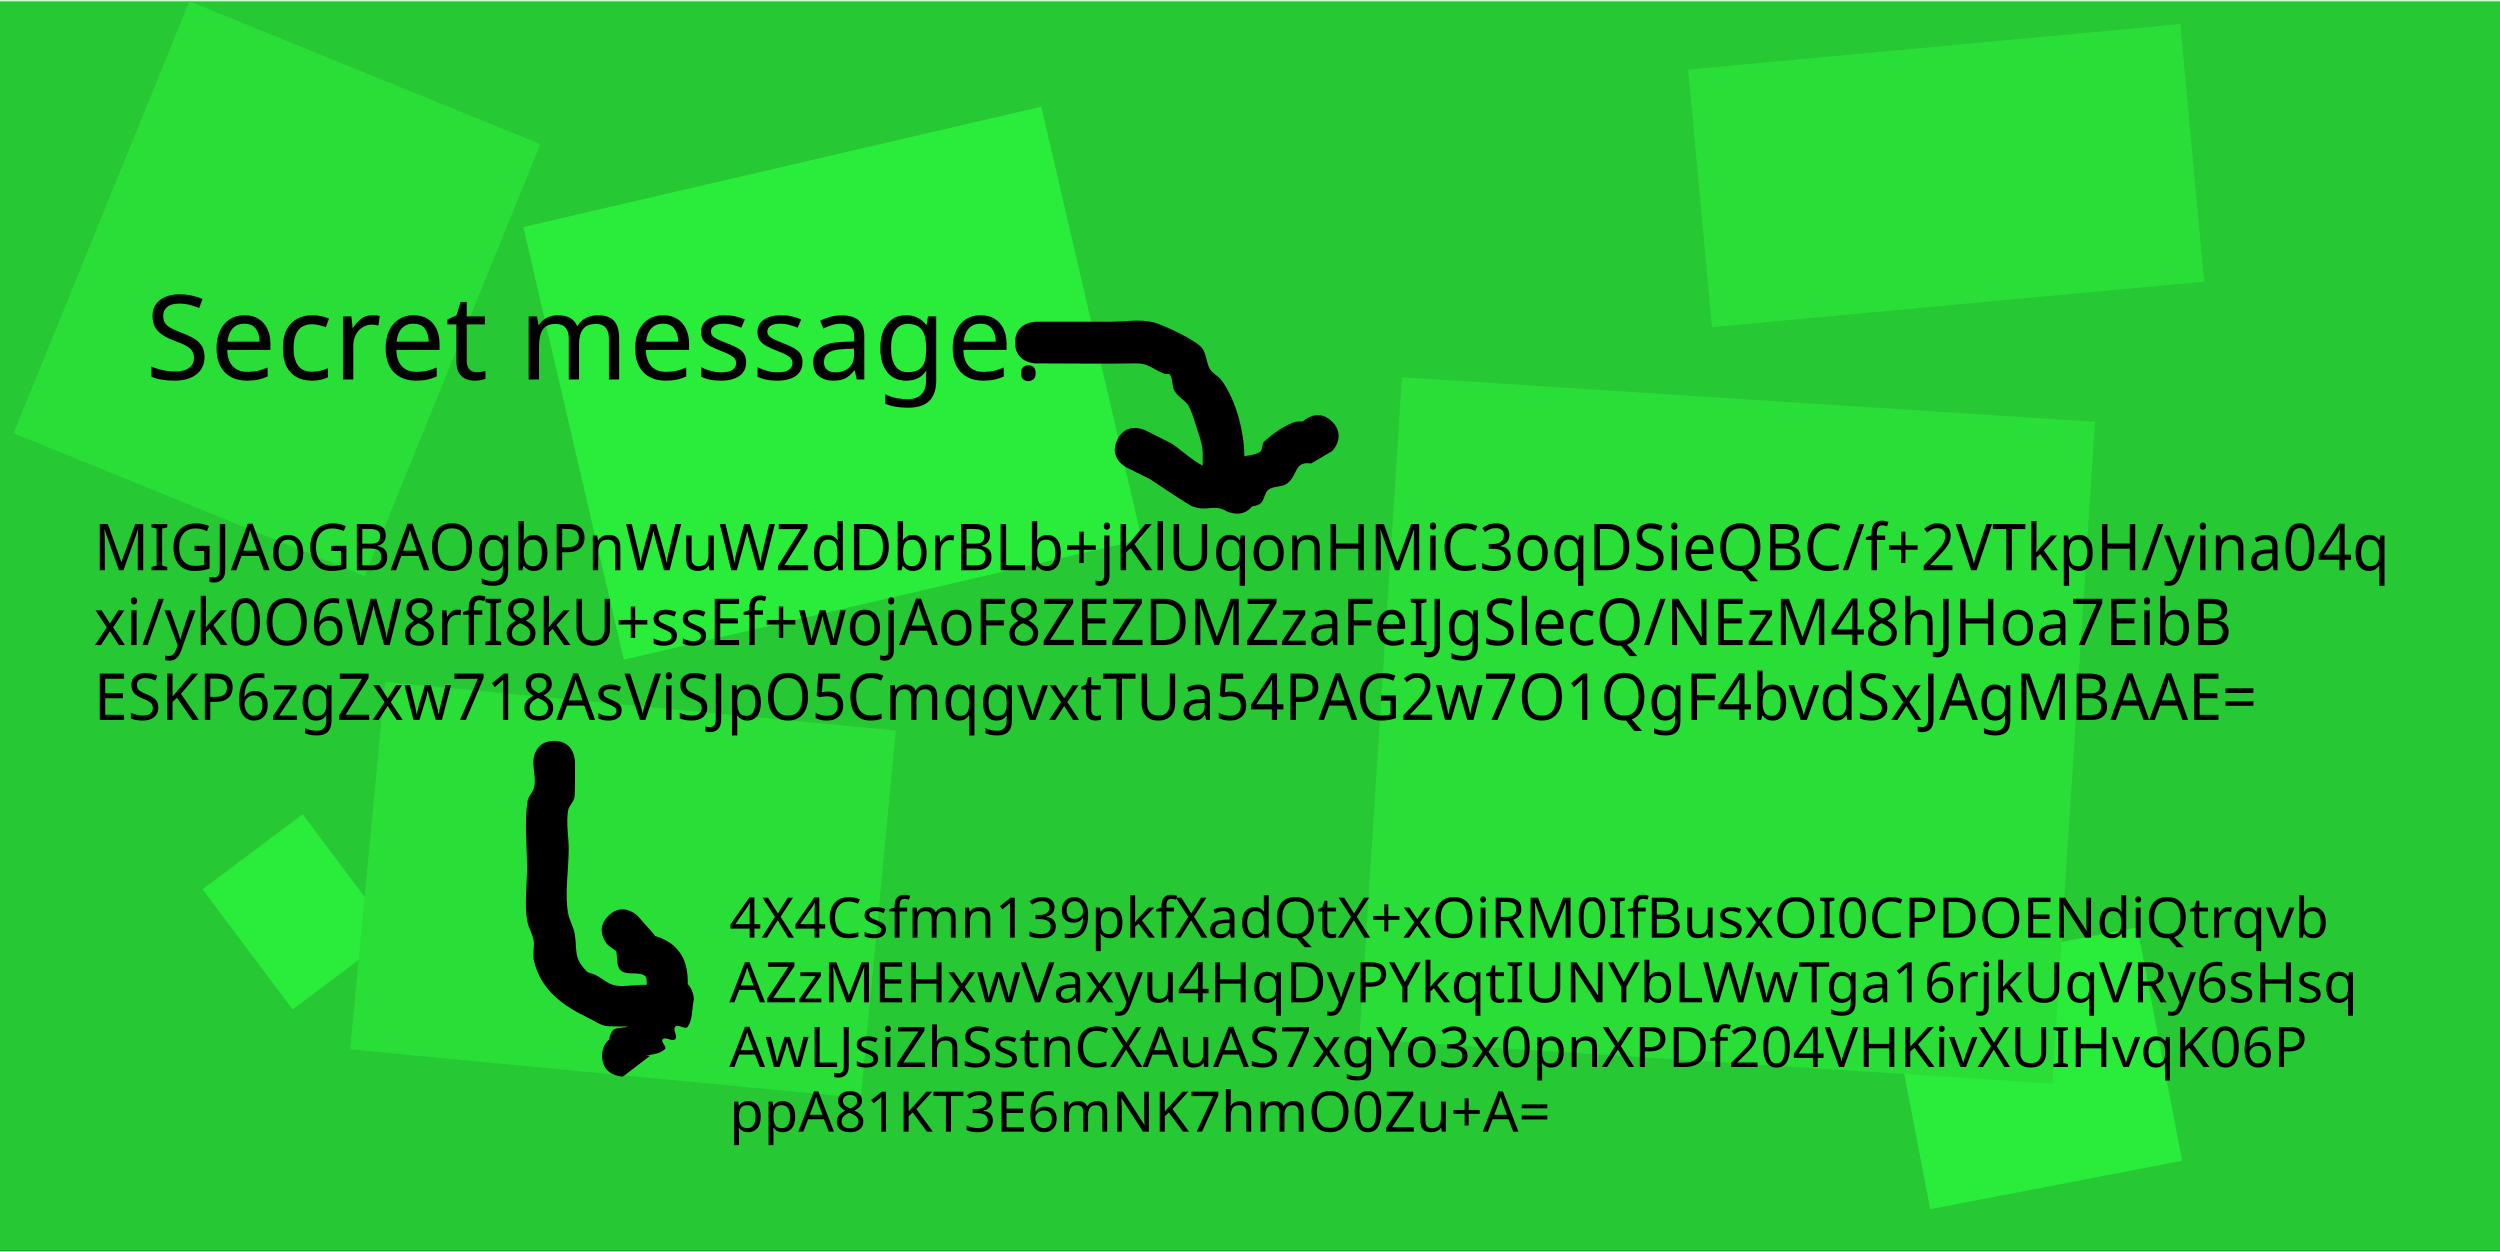
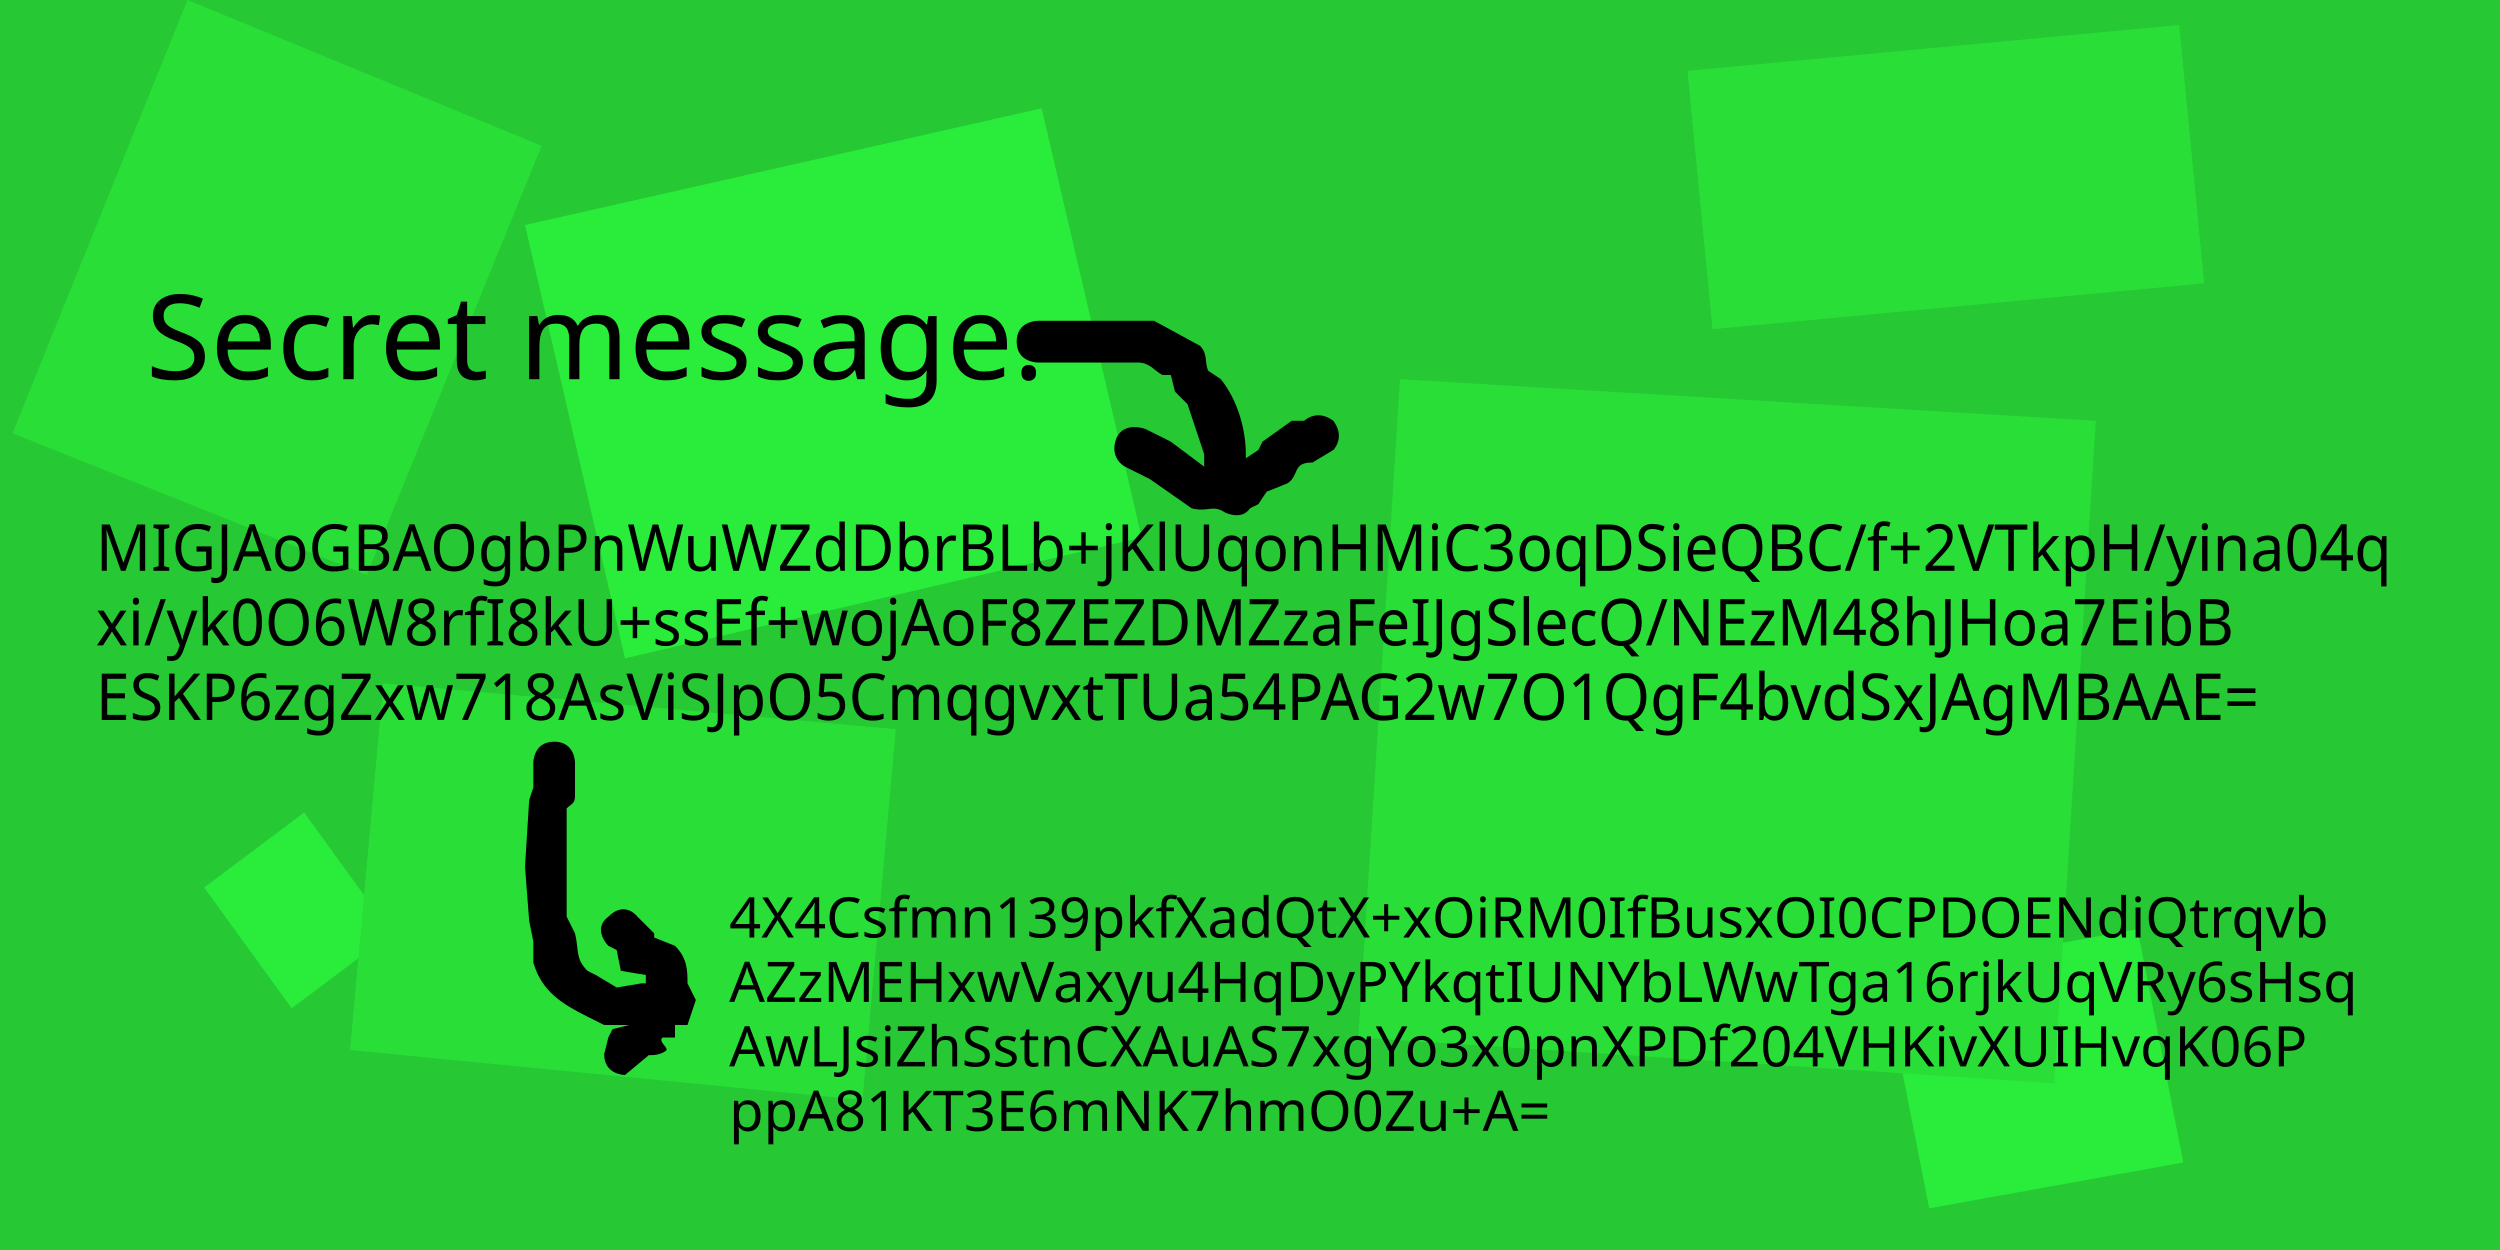
- <svg xmlns="http://www.w3.org/2000/svg" version="1.1" width="600" height="300.333" viewBox="0,0,600,300.333">
-   <g transform="translate(0,0)">
-     <g data-paper-data="{&quot;isPaintingLayer&quot;:true}" fill-rule="nonzero" stroke="none" stroke-linecap="butt" stroke-linejoin="miter" stroke-miterlimit="10" stroke-dasharray="" stroke-dashoffset="0" style="mix-blend-mode: normal">
-       <path d="M0,300.333v-300h600v300z" fill="#15b125" stroke-width="NaN" />
-       <path d="M48.609,213.44l24.024,-18.018l21.622,28.829l-24.024,18.018z" fill="#1be42f" stroke-width="0" />
-       <path d="M463.259,290.211l-10.775,-56.03l60.454,-11.626l10.775,56.03z" fill="#1be42f" stroke-width="0" />
-       <path d="M149.714,158.33l-24.125,-103.841l124.317,-28.882l24.125,103.841z" fill="#1be42f" stroke-width="0" />
-       <path d="M3.263,103.968l42.185,-103.65l84.241,34.286l-42.185,103.65z" fill="#19d12b" stroke-width="0" />
-       <path d="M326.258,249.371l10.211,-158.831l166.323,10.692l-10.211,158.831z" fill="#19d12b" stroke-width="0" />
-       <path d="M84.026,251.848l8.399,-88.19l122.569,11.673l-8.399,88.19z" fill="#19d12b" stroke-width="0" />
-       <path d="M410.877,78.516l-5.715,-61.816l118.115,-10.92l5.715,61.816z" fill="#19d12b" stroke-width="0" />
-       <path d="M0,300v-300h600v300z" fill-opacity="0.298" fill="#4dff54" stroke-width="0" />
-       <text transform="translate(34.90448,91.07483) scale(0.70615,0.70615)" font-size="40" xml:space="preserve" fill="#000000" fill-rule="nonzero" stroke="none" stroke-width="1" stroke-linecap="butt" stroke-linejoin="miter" stroke-miterlimit="10" stroke-dasharray="" stroke-dashoffset="0" font-family="&quot;Lato-Bold&quot;, Sans Serif" font-weight="normal" text-anchor="start" style="mix-blend-mode: normal">
-         <tspan x="0" dy="0">Secret message.</tspan>
-       </text>
-       <text transform="translate(22.52254,136.8658) scale(0.3656,0.3891)" font-size="40" xml:space="preserve" fill="#000000" fill-rule="nonzero" stroke="none" stroke-width="1" stroke-linecap="butt" stroke-linejoin="miter" stroke-miterlimit="10" stroke-dasharray="" stroke-dashoffset="0" font-family="&quot;Lato-Bold&quot;, Sans Serif" font-weight="normal" text-anchor="start" style="mix-blend-mode: normal">
-         <tspan x="0" dy="0">MIGJAoGBAOgbPnWuWZdDbrBLb+jKlUqonHMiC3oqDSieQBC/f+2VTkpH/yina04q</tspan>
-         <tspan x="0" dy="46.15px">xi/yk0O6W8rfI8kU+ssEf+wojAoF8ZEZDMZzaFeIJgSlecQ/NEzM48hJHoa7EibB</tspan>
-         <tspan x="0" dy="46.15px">ESKP6zgZxw718AsViSJpO5CmqgvxtTUa54PAG2w7O1QgF4bvdSxJAgMBAAE=</tspan>
-       </text>
-       <text transform="translate(175.0352,225.0397) scale(0.33629,0.33629)" font-size="40" xml:space="preserve" fill="#000000" fill-rule="nonzero" stroke="none" stroke-width="1" stroke-linecap="butt" stroke-linejoin="miter" stroke-miterlimit="10" stroke-dasharray="" stroke-dashoffset="0" font-family="&quot;Lato-Bold&quot;, Sans Serif" font-weight="normal" text-anchor="start" style="mix-blend-mode: normal">
-         <tspan x="0" dy="0">4X4Csfmn139pkfXadQtX+xOiRM0IfBusxOI0CPDOENdiQtrqvb</tspan>
-         <tspan x="0" dy="46.15px">AZzMEHxwVaxyu4HqDyPYkqtIUNYbLWwTga16rjkUqVRy6sHsq</tspan>
-         <tspan x="0" dy="46.15px">AwLJsiZhSstnCXAuAS7xgYo3x0pnXPDf204VHKivXUIHvqK06P</tspan>
-         <tspan x="0" dy="46.15px">ppA81KT3E6mNK7hmO0Zu+A=</tspan>
-       </text>
-       <path d="M313.448,101.21c0.413,0.024 0.824,0.042 1.226,0.022zM312.674,101.164c0.364,-0.343 3.701,-3.305 7.038,0.032c3.536,3.536 0,7.071 0,7.071l-5.037,2.966c-4.188,-0.578 -3.068,2.737 -5.733,4.783c-1.256,0.964 -3.237,0.553 -4.505,1.502c-1.091,0.817 -0.951,2.828 -2.149,3.479c-0.566,0.307 -1.181,0.463 -1.82,0.545c-2.352,3.023 -6.048,1.176 -6.048,1.176c-3.229,-1.866 -4.516,0.197 -8.222,-1.188c-1.156,-0.432 -8.474,-5.399 -10.07,-6.467l-5.732,-2.855c0,0 -4.472,-2.236 -2.236,-6.708c2.236,-4.472 6.708,-2.236 6.708,-2.236l6.28,3.151c2.554,1.697 4.774,3.959 7.505,5.332v-2.509c0.059,-2.018 -0.595,-4.015 -1.245,-5.926c-0.108,-0.318 -1.505,-5.129 -2.316,-6.165c-0.944,-1.207 -2.421,-1.979 -3.2,-3.298c-0.677,-1.146 -0.343,-2.715 -1.026,-3.857c-0.255,-0.427 -1,-0.119 -1.462,-0.305c-2.782,-1.126 -3.856,-2.525 -6.773,-2.475c-8.003,0.136 -16.02,0 -24.024,0c0,0 -5,0 -5,-5c0,-5 5,-5 5,-5c6.006,0 12.012,0 18.018,0c3.386,0 6.87,-0.676 10.158,0.134c2.454,0.604 10.101,4.245 11.638,6.095c1.175,1.415 1.021,3.581 1.977,5.152c0.676,1.11 2.043,1.656 2.806,2.708c3.455,4.768 5.351,12.2 5.448,17.939v0.318c1.202,-0.445 2.695,-0.333 3.736,-1.092c0.737,-0.537 0.35,-1.926 1.029,-2.535c2.023,-1.811 4.298,-3.434 6.804,-4.479c0.766,-0.32 1.603,-0.327 2.451,-0.283z" fill="#000000" stroke-width="0.5" />
-       <path d="M144.51,253.38c0,-1.967 0.774,-3.16 1.712,-3.884c0.094,-0.744 0.293,-1.443 0.733,-2.043c0.78,-1.063 2.616,-0.614 3.849,-1.086c-2.32,-0.006 -4.966,-0.033 -5.446,-0.133c-1.471,-0.306 -2.735,-1.247 -4.09,-1.896c-6.082,-2.913 -11.5,-6.676 -13.141,-13.834c-0.361,-1.577 0.199,-3.257 -0.069,-4.852c-0.262,-1.561 -1.208,-2.949 -1.502,-4.505c-0.747,-3.96 -0.065,-8.794 -0.065,-12.813c0,-5.121 -0.672,-11.158 0.134,-16.164c0.178,-1.105 1.198,-1.926 1.502,-3.003c0.575,-2.041 -0.134,-4.239 -0.134,-6.359c0,0 0,-5 5,-5c5,0 5,5 5,5c0,0.624 0.048,7.86 -0.134,8.656c-0.249,1.091 -1.31,1.9 -1.502,3.003c-0.535,3.075 0.134,6.241 0.134,9.362c0,4.81 -1.067,11.036 -0.065,15.716c0.332,1.548 1.243,2.943 1.502,4.505c0.685,4.145 -0.42,5.66 2.878,9.065c0.483,0.498 1.3,0.487 1.93,0.778c1.685,0.778 3.094,2.272 4.919,2.609c2.085,0.385 4.239,-0.134 6.359,-0.134c0.4,0 0.8,0 1.2,0c0.012,-0.956 -0.038,-1.783 -0.231,-1.975c-1.459,-1.459 -4.487,-0.104 -6.006,-1.502c-1.165,-1.072 -0.723,-3.083 -1.084,-4.625l-1.919,-1.381c0,0 -3.536,-3.536 0,-7.071c3.536,-3.536 7.071,0 7.071,0l4.087,4.625c-0.036,0.045 -0.069,0.095 -0.101,0.147c1.847,0.51 3.677,1.39 5.023,2.736c2.661,2.661 3.022,5.685 3.019,8.875c1.448,1.481 1.448,3.67 1.448,3.67c-0.488,2.18 -0.204,4.694 -1.464,6.539c-0.565,0.827 -2.295,-0.708 -3.003,0c-0.708,0.708 0.708,2.295 0,3.003c-0.708,0.708 -2.282,-0.694 -3.003,0c-0.587,0.566 1.104,1.821 0.521,2.391c-1.89,1.847 -6.663,1.32 -3.561,1.581l-6.502,5c0,0 -5,0 -5,-5z" fill="#000000" stroke-width="0.5" />
-     </g>
+ <svg xmlns="http://www.w3.org/2000/svg" viewBox="0 0 600 300">
+   <g data-paper-data="{&quot;isPaintingLayer&quot;:true}" stroke-miterlimit="10" style="mix-blend-mode:normal">
+     <path d="M0 300V0h600v300z" fill="#15b125" />
+     <path d="m49 213 24-18 21 29-24 18zm414 77-11-56 61-11 11 56zM150 158 126 54l124-28 24 103z" fill="#1be42f" />
+     <path d="M3 104 45 0l85 35-42 103zm323 145 10-158 167 10-10 159zm-242 3 8-88 123 11-8 89zM411 79l-6-62L523 6l6 62z" fill="#19d12b" />
+     <path d="M0 300V0h600v300z" fill-opacity=".3" fill="#4dff54" />
+     <text transform="translate(35 91) scale(.70615)" font-size="40" xml:space="preserve" font-family="&quot;Lato-Bold&quot;, Sans Serif" style="mix-blend-mode:normal">
+       <tspan x="0" dy="0">Secret message.</tspan>
+     </text>
+     <text transform="matrix(.3656 0 0 .3891 23 137)" font-size="40" xml:space="preserve" font-family="&quot;Lato-Bold&quot;, Sans Serif" style="mix-blend-mode:normal">
+       <tspan x="0" dy="0">MIGJAoGBAOgbPnWuWZdDbrBLb+jKlUqonHMiC3oqDSieQBC/f+2VTkpH/yina04q</tspan>
+       <tspan x="0" dy="46">xi/yk0O6W8rfI8kU+ssEf+wojAoF8ZEZDMZzaFeIJgSlecQ/NEzM48hJHoa7EibB</tspan>
+       <tspan x="0" dy="46">ESKP6zgZxw718AsViSJpO5CmqgvxtTUa54PAG2w7O1QgF4bvdSxJAgMBAAE=</tspan>
+     </text>
+     <text transform="translate(175 225) scale(.33629)" font-size="40" xml:space="preserve" font-family="&quot;Lato-Bold&quot;, Sans Serif" style="mix-blend-mode:normal">
+       <tspan x="0" dy="0">4X4Csfmn139pkfXadQtX+xOiRM0IfBusxOI0CPDOENdiQtrqvb</tspan>
+       <tspan x="0" dy="46">AZzMEHxwVaxyu4HqDyPYkqtIUNYbLWwTga16rjkUqVRy6sHsq</tspan>
+       <tspan x="0" dy="46">AwLJsiZhSstnCXAuAS7xgYo3x0pnXPDf204VHKivXUIHvqK06P</tspan>
+       <tspan x="0" dy="46">ppA81KT3E6mNK7hmO0Zu+A=</tspan>
+     </text>
+     <path d="M313 101h2zm0 0s3-3 7 0c3 4 0 7 0 7l-5 3c-5 0-3 3-6 5l-5 2-2 3-2 1c-2 3-6 1-6 1-3-2-4 0-8-1l-10-7-6-3s-4-2-2-7c2-4 7-2 7-2l6 3 8 6v-3l-2-6-2-6-3-3-1-4h-2c-2-1-3-3-6-3h-24s-5 0-5-5 5-5 5-5h28l11 6c2 2 1 4 2 6l3 2c4 5 6 12 6 18v1l3-2 1-2 7-5h3zM145 253l1-4 1-2 4-1h-6l-4-2c-6-3-11-6-13-13v-5l-1-5-1-13 1-16 1-3v-6s0-5 5-5 5 5 5 5v8c0 2-1 2-2 3v26l2 4c1 4 0 6 3 9l2 1 5 3 6-1h1v-2l-6-1-1-5-2-1s-4-4 0-7c4-4 7 0 7 0l4 4v1l5 2c3 3 3 6 3 9l2 4-2 6h-3v3h-3c-1 1 1 2 1 3-2 2-7 1-4 1l-6 5s-5 0-5-5z" />
  </g>
</svg>
